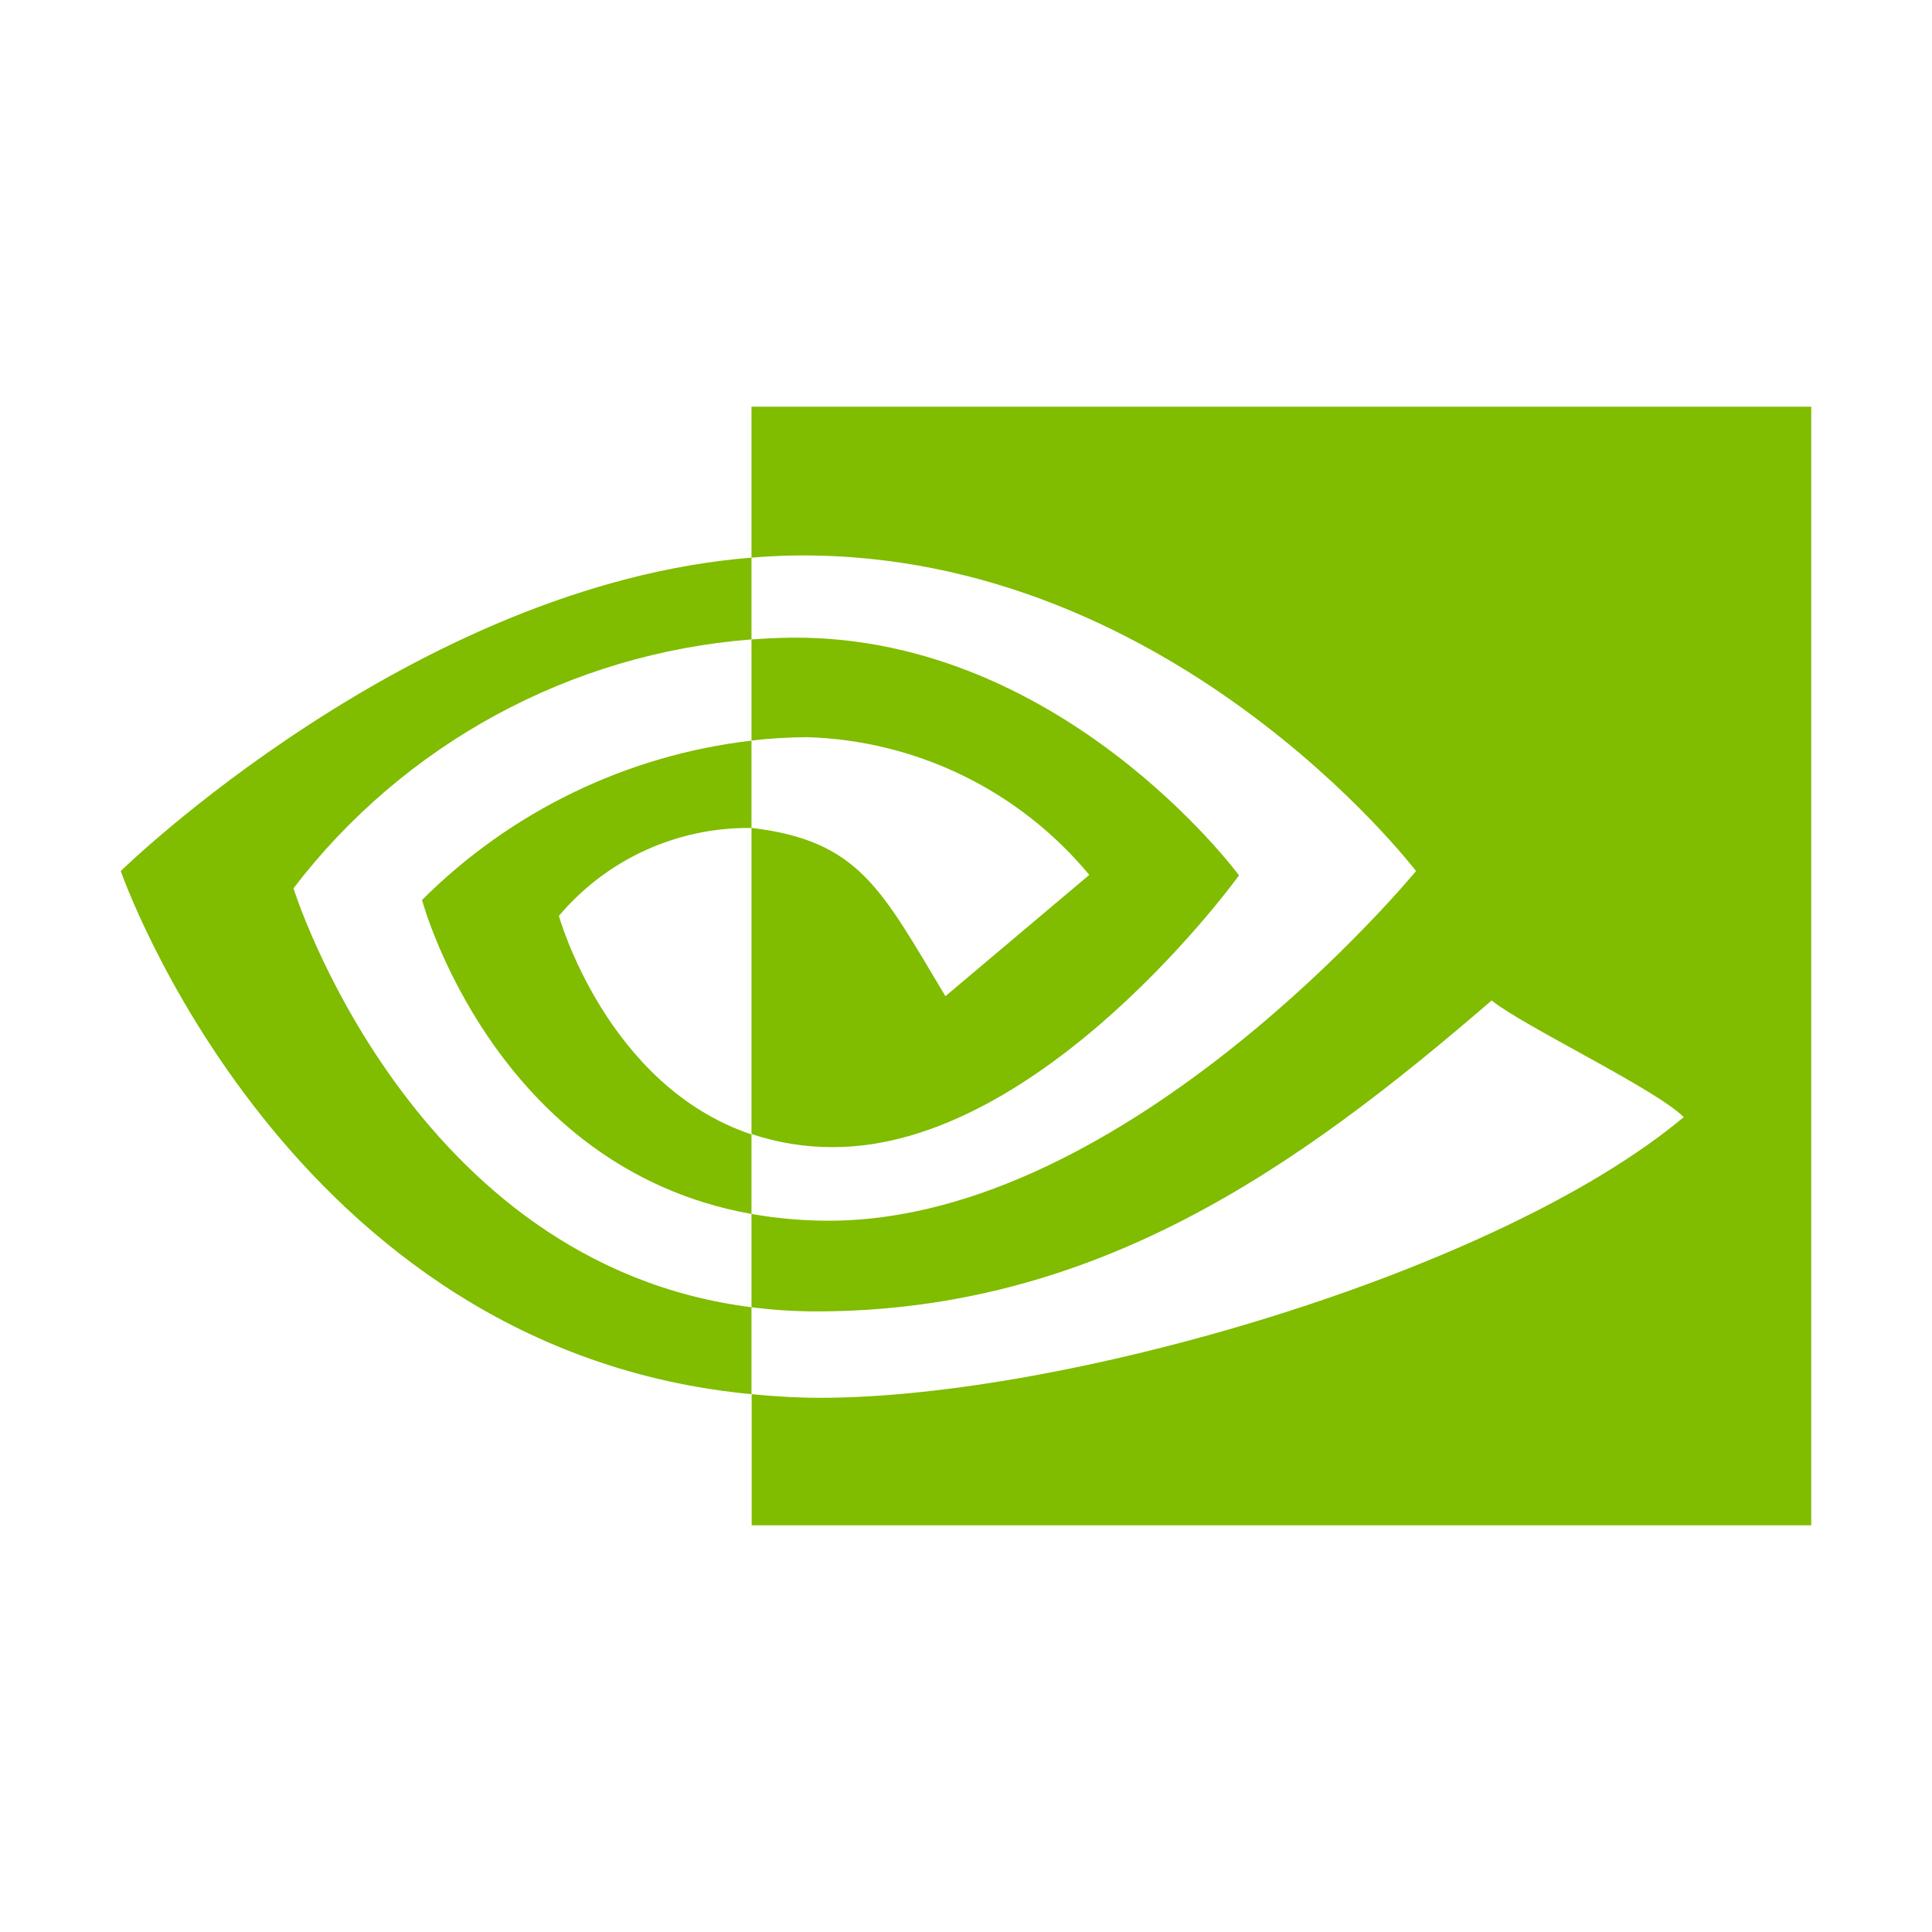
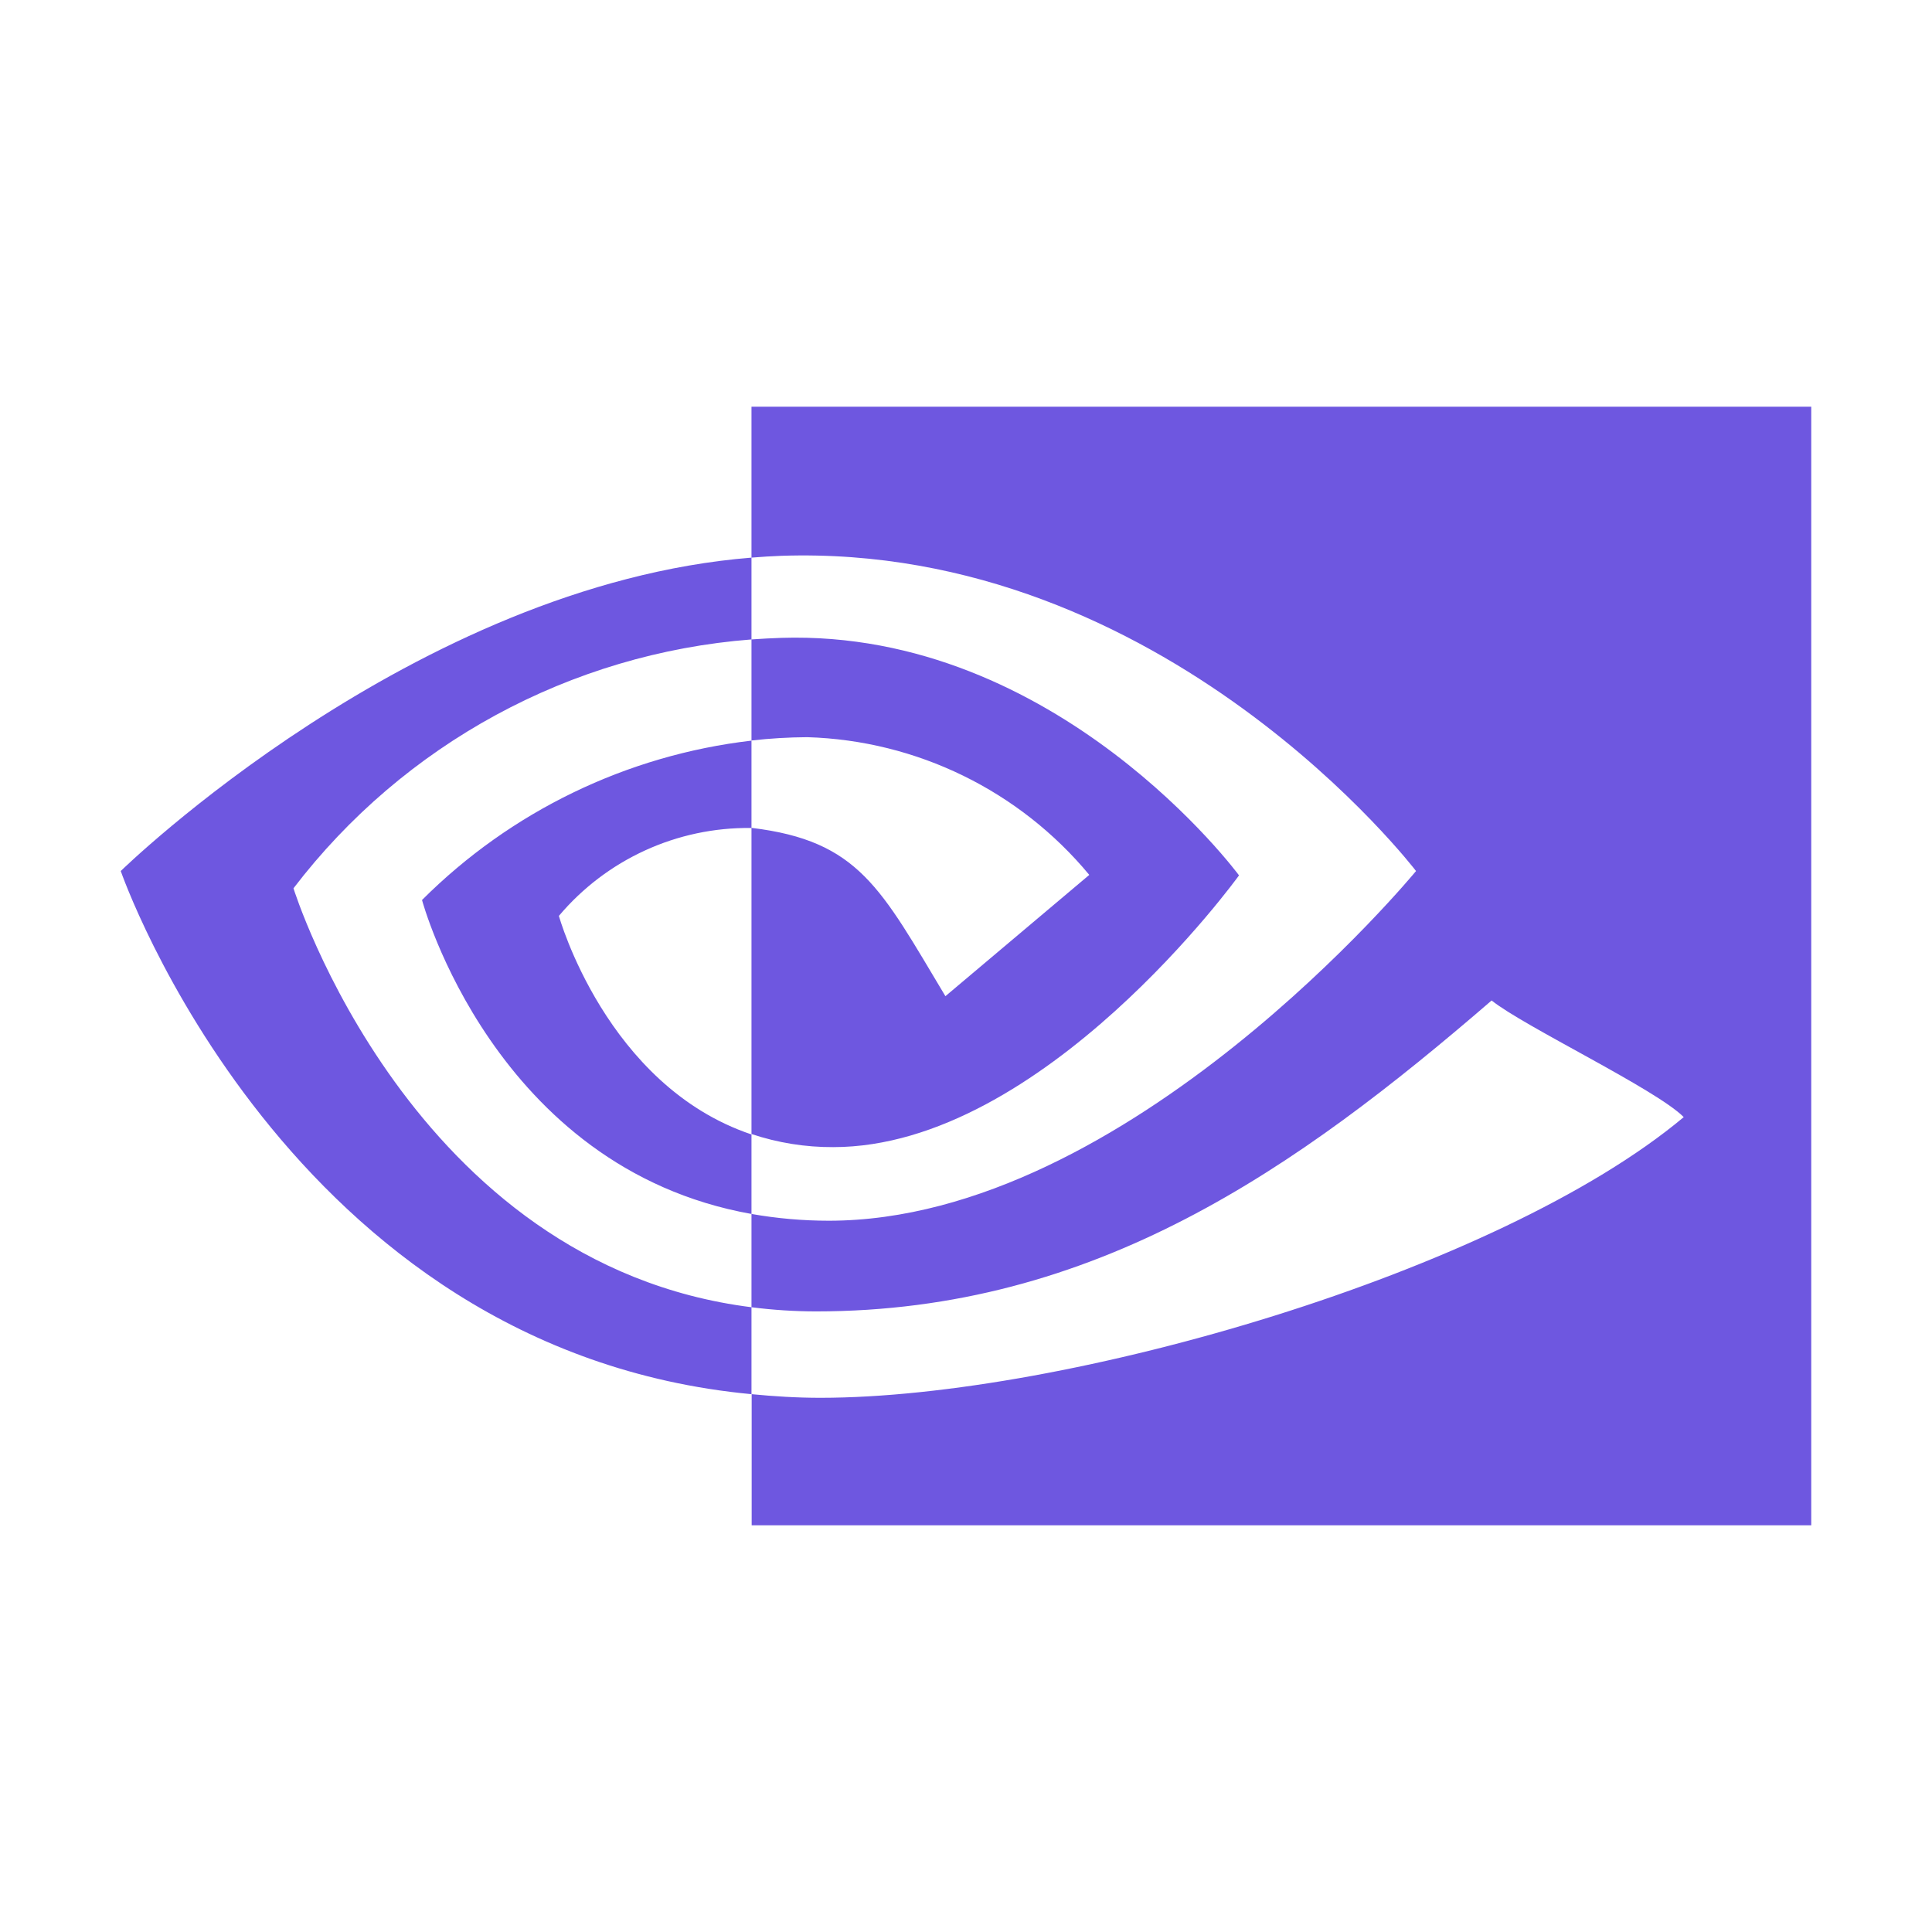
<svg xmlns="http://www.w3.org/2000/svg" width="800px" height="800px" viewBox="0 0 32 32">
-   <path d="M12.447,12.265V10.591c.163-.012.327-.02.494-.026,4.577-.143,7.581,3.934,7.581,3.934S17.278,19,13.8,19a4.2,4.2,0,0,1-1.353-.217V13.712c1.782.215,2.14,1,3.212,2.788l2.383-2.009A6.312,6.312,0,0,0,13.37,12.21a8.606,8.606,0,0,0-.923.055m0-5.529v2.5c.164-.013.329-.024.494-.03,6.366-.214,10.513,5.221,10.513,5.221s-4.764,5.792-9.726,5.792a7.4,7.4,0,0,1-1.281-.112v1.545a8.528,8.528,0,0,0,1.067.069c4.618,0,7.958-2.358,11.192-5.15.535.43,2.731,1.474,3.182,1.932-3.075,2.574-10.241,4.649-14.3,4.649-.392,0-.769-.024-1.138-.06v2.172H30V6.736Zm0,12.051v1.32c-4.271-.762-5.457-5.2-5.457-5.2a9.234,9.234,0,0,1,5.457-2.64v1.447h-.006a4.1,4.1,0,0,0-3.184,1.456s.782,2.811,3.19,3.62M4.861,14.713a10.576,10.576,0,0,1,7.586-4.122V9.236C6.848,9.685,2,14.427,2,14.427s2.746,7.939,10.447,8.665v-1.44C6.8,20.941,4.861,14.713,4.861,14.713Z" style="fill:#80bc00" />
+   <path d="M12.447,12.265V10.591c.163-.012.327-.02.494-.026,4.577-.143,7.581,3.934,7.581,3.934S17.278,19,13.8,19a4.2,4.2,0,0,1-1.353-.217V13.712c1.782.215,2.14,1,3.212,2.788l2.383-2.009A6.312,6.312,0,0,0,13.37,12.21a8.606,8.606,0,0,0-.923.055m0-5.529v2.5c.164-.013.329-.024.494-.03,6.366-.214,10.513,5.221,10.513,5.221s-4.764,5.792-9.726,5.792a7.4,7.4,0,0,1-1.281-.112v1.545a8.528,8.528,0,0,0,1.067.069c4.618,0,7.958-2.358,11.192-5.15.535.43,2.731,1.474,3.182,1.932-3.075,2.574-10.241,4.649-14.3,4.649-.392,0-.769-.024-1.138-.06v2.172H30V6.736Zm0,12.051v1.32c-4.271-.762-5.457-5.2-5.457-5.2a9.234,9.234,0,0,1,5.457-2.64v1.447h-.006a4.1,4.1,0,0,0-3.184,1.456s.782,2.811,3.19,3.62M4.861,14.713a10.576,10.576,0,0,1,7.586-4.122V9.236C6.848,9.685,2,14.427,2,14.427s2.746,7.939,10.447,8.665v-1.44C6.8,20.941,4.861,14.713,4.861,14.713Z" style="fill:#6e57e0" />
</svg>
